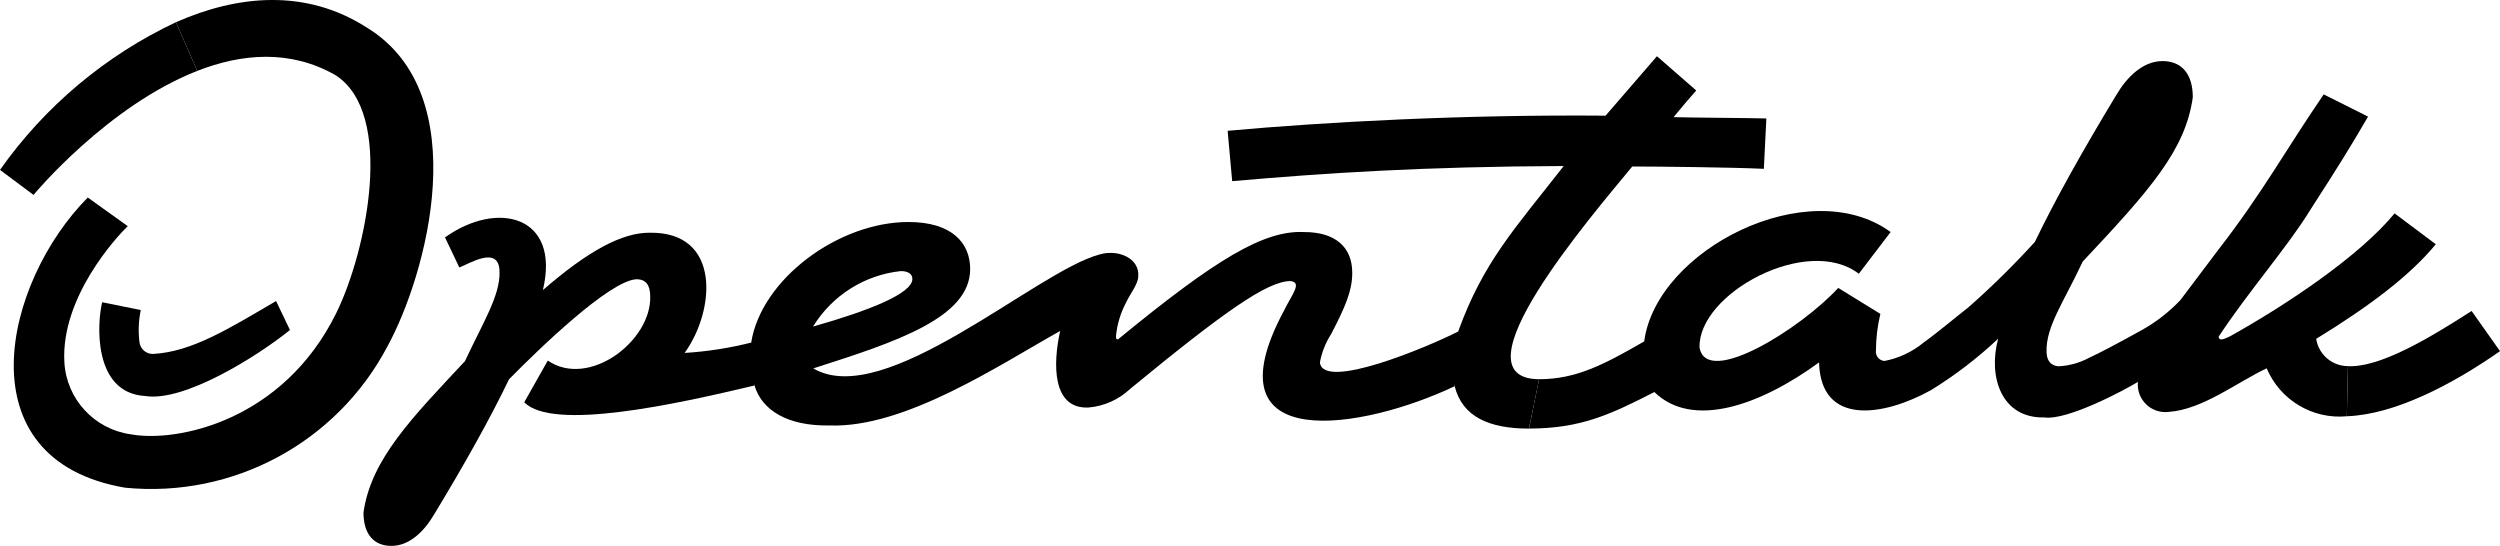
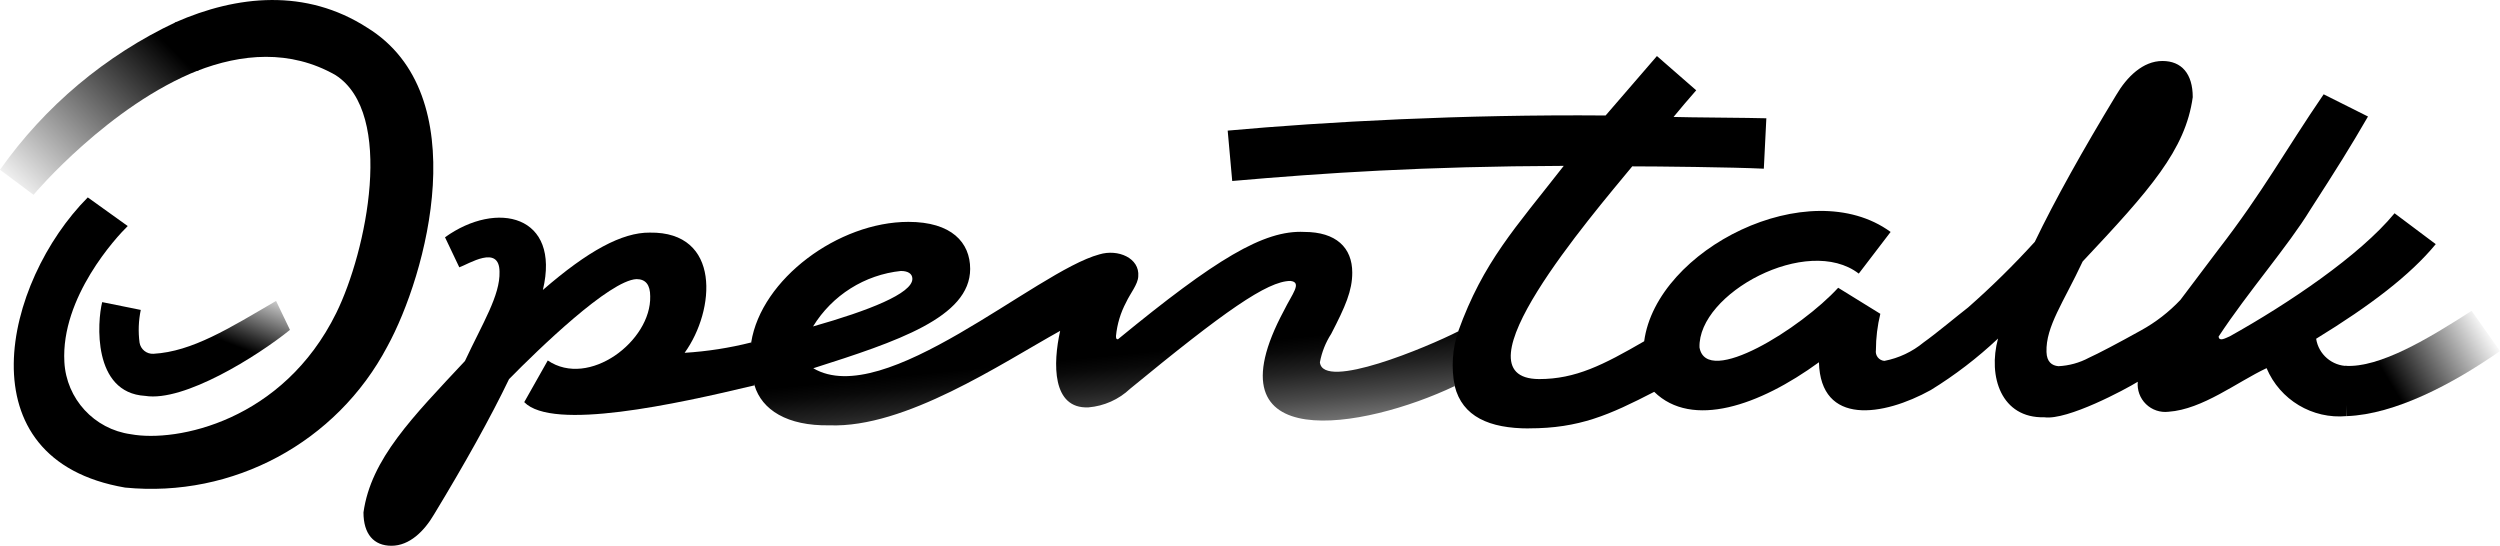
- <svg xmlns="http://www.w3.org/2000/svg" viewBox="0 0 206.391 45.072" role="img">
-   <g>
-     <path d="M80.613 284.224c-4.373-.253-3.959-6.136-3.552-7.741l3.185.644a8.078 8.078 0 0 0-.1 2.7 1.1 1.1 0 0 0 1.146.922c3.2-.18 6.265-2.11 10.124-4.365l1.148 2.391c-2.706 2.183-8.748 5.966-11.951 5.449z" transform="translate(-68.625 -251.531)" />
-     <path d="M62.02 28.281a29.929 29.929 0 0 1-5.5.856c2.535-3.511 3.035-10.015-2.88-9.924-2.282-.019-5.092 1.5-8.822 4.735 1.481-6.184-3.79-7.43-8.079-4.349l1.18 2.48c.763-.264 3.309-1.917 3.321.369.058 1.948-1.4 4.251-2.855 7.367-4.332 4.641-7.758 8.08-8.377 12.5 0 1.781.85 2.752 2.307 2.752 1.5 0 2.711-1.214 3.52-2.59 2.55-4.209 4.654-7.972 6.191-11.169 2.46-2.5 8.29-8.146 10.521-8.256.769 0 1.133.486 1.133 1.417.1 3.689-5.062 7.612-8.457 5.3l-1.943 3.44c2.335 2.4 12.477.176 19.013-1.387" />
-     <path d="M61.849 192.621c-7.378 2.882-13.438 10.128-13.517 10.24l-2.769-2.067a37.154 37.154 0 0 1 14.521-12.189z" transform="translate(-45.563 -186.769)" />
-     <path d="M16.286 5.852c3.669-1.433 7.665-1.787 11.413.354 4.925 3.161 2.573 14.548.057 19.649-4.394 8.912-13.159 10.7-16.955 10a6.363 6.363 0 0 1-5.487-5.968c-.292-5.338 4.29-10.308 5.231-11.218l-3.298-2.362c-6.922 6.965-10.4 21.649 3.08 23.956a22.038 22.038 0 0 0 21.645-11.641c3.245-5.909 7.334-20.809-1.669-26.336-5.043-3.237-10.659-2.709-15.782-.45z" />
-     <path d="M328.765 263.1a6.527 6.527 0 0 1 .931-2.347c1.174-2.266 1.74-3.561 1.74-5.058 0-2.064-1.335-3.359-3.965-3.359-3.332-.167-7.3 2.233-15.378 8.863-.162 0-.162-.121-.162-.283a7.409 7.409 0 0 1 .838-2.772c.334-.728.976-1.48 1-2.137.133-1.517-1.674-2.283-3.213-1.816-5.224 1.4-17.741 12.873-23.615 9.4 6.9-2.2 12.948-4.2 12.952-8.2 0-2.185-1.538-3.885-5.1-3.885-5.775 0-12.147 4.718-12.978 9.951a7.723 7.723 0 0 0 .273 3.546c.607 2.026 2.693 3.358 6.19 3.3 6.258.231 14.128-5.069 19.044-7.8-.6 2.686-.682 6.456 2.339 6.318a5.707 5.707 0 0 0 3.439-1.538c7.73-6.353 11.331-8.9 13.233-8.9 1 .11.131 1.085-.526 2.428-6.509 12.117 6.616 9.806 14.083 6.252l.288-4.515c-2.516 1.283-11.164 4.912-11.413 2.552zm-34.575-7.54c.526 0 .931.2.931.647 0 1.21-3.6 2.624-8.2 3.931a9.7 9.7 0 0 1 7.269-4.582z" transform="translate(-219.799 -233.178)" />
-     <path d="M126.228 35.38c4.166 0 6.637-1.1 10.345-3.016l-.836-4.179c-3.381 1.953-5.653 3.121-8.678 3.121z" />
-     <path d="M127.061 31.306c-7.226-.044 4.3-13.444 7.693-17.561 1.954 0 8.326.068 10.863.193l.208-4.158c-1.206-.042-6.621-.068-7.661-.11a73.212 73.212 0 0 1 1.871-2.2l-3.243-2.828c-1.539 1.788-2.953 3.41-4.242 4.907-11.758-.1-23.154.518-31.2 1.249l.374 4.158c7.609-.666 15.768-1.207 27.37-1.249-4.027 5.159-6.632 7.9-8.713 13.662a8.832 8.832 0 0 0-.288 4.515c.629 2.527 2.849 3.5 6.132 3.5z" />
-     <path d="M784.506 284.06c2.637.121 6.68-2.286 10.207-4.558l2.345 3.318c-3.874 2.71-8.658 5.231-12.644 5.375z" transform="translate(-590.666 -253.83)" />
-     <path d="M193.747 34.365a6.519 6.519 0 0 1-6.617-3.959c-2.438 1.146-5.277 3.4-8.093 3.6a2.279 2.279 0 0 1-2.541-2.476c-1.025.632-5.814 3.2-7.716 2.932-3.548.089-4.672-3.351-3.82-6.5a34.438 34.438 0 0 1-5.549 4.25c-3.932 2.176-9.1 2.976-9.236-2.292-4.921 3.589-10.476 5.5-13.6 2.441a4.969 4.969 0 0 1-.836-4.179c1.014-7.6 13.6-13.946 20.345-9.026l-2.627 3.444c-4.236-3.258-13.294 1.636-13.148 6.1.591 3.305 8.387-1.59 11.448-4.931l3.481 2.145a12.722 12.722 0 0 0-.365 2.995.77.77 0 0 0 .7.892 7.226 7.226 0 0 0 3.235-1.523c1.046-.741 2.808-2.218 3.677-2.889a69.243 69.243 0 0 0 5.506-5.418c1.668-3.468 3.952-7.552 6.718-12.118.878-1.493 2.2-2.81 3.82-2.81 1.581 0 2.5 1.054 2.5 2.986-.6 4.36-3.54 7.662-9.089 13.567-1.58 3.381-3.048 5.357-2.985 7.47.024.816.439 1.123.983 1.174a5.924 5.924 0 0 0 2.518-.695c.751-.337 2.422-1.215 4.312-2.267a13.252 13.252 0 0 0 3.242-2.511l3.127-4.147c3.692-4.767 5.51-8.166 8.7-12.827l3.66 1.834c-1.482 2.558-2.5 4.182-4.767 7.7-1.82 2.985-5.128 6.757-7.566 10.466.046.431.525.152.926-.021 4.806-2.683 10.719-6.656 13.6-10.157l3.4 2.549c-2.1 2.549-5.382 5.059-9.874 7.81a2.655 2.655 0 0 0 2.622 2.251z" />
+ <svg xmlns="http://www.w3.org/2000/svg" role="img" width="206.392" height="45.061" viewBox="0 0 206.392 45.061">
+   <defs>
+     <linearGradient id="linear-gradient" x1="1.228" y1="-0.756" x2="0.357" y2="0.364" gradientUnits="objectBoundingBox">
+       <stop offset="0" stop-color="currentColor" stop-opacity="0" />
+       <stop offset="0.466" stop-color="currentColor" stop-opacity="0" />
+       <stop offset="0.612" stop-color="currentColor" stop-opacity="0.345" />
+       <stop offset="0.815" stop-color="currentColor" stop-opacity="0.812" />
+       <stop offset="0.905" stop-color="currentColor" />
+       <stop offset="1" stop-color="currentColor" />
+     </linearGradient>
+     <linearGradient id="linear-gradient-2" x1="0.038" y1="1" x2="0.991" y2="0.139" gradientUnits="objectBoundingBox">
+       <stop offset="0" stop-color="currentColor" stop-opacity="0" />
+       <stop offset="0.918" stop-color="currentColor" />
+       <stop offset="1" stop-color="currentColor" />
+     </linearGradient>
+     <linearGradient id="linear-gradient-3" x1="1.173" y1="1.979" x2="0.665" y2="0.466" gradientUnits="objectBoundingBox">
+       <stop offset="0" stop-color="currentColor" stop-opacity="0" />
+       <stop offset="0.457" stop-color="currentColor" stop-opacity="0" />
+       <stop offset="0.532" stop-color="currentColor" stop-opacity="0.212" />
+       <stop offset="0.638" stop-color="currentColor" stop-opacity="0.49" />
+       <stop offset="0.733" stop-color="currentColor" stop-opacity="0.71" />
+       <stop offset="0.815" stop-color="currentColor" stop-opacity="0.867" />
+       <stop offset="0.879" stop-color="currentColor" stop-opacity="0.965" />
+       <stop offset="0.918" stop-color="currentColor" />
+       <stop offset="1" stop-color="currentColor" />
+     </linearGradient>
+     <linearGradient id="linear-gradient-4" x1="1.992" x2="0.038" y2="0.81" gradientUnits="objectBoundingBox">
+       <stop offset="0" stop-color="currentColor" stop-opacity="0" />
+       <stop offset="0.494" stop-color="currentColor" stop-opacity="0" />
+       <stop offset="0.867" stop-color="currentColor" />
+       <stop offset="1" stop-color="currentColor" />
+     </linearGradient>
+   </defs>
+   <g id="Opt_Logo_Gradient_petrol_rz_220126" transform="translate(0 -0.833)">
+     <path id="Pfad_80989" data-name="Pfad 80989" d="M772.119,295.6" transform="translate(-581.595 -264.884)" fill="#d2e245" />
+     <path id="Pfad_80990" data-name="Pfad 80990" d="M80.613,284.224c-4.373-.252-3.959-6.136-3.552-7.741l3.185.644a8.078,8.078,0,0,0-.1,2.7,1.1,1.1,0,0,0,1.146.922c3.2-.18,6.265-2.11,10.124-4.365l1.148,2.391C89.858,280.958,83.816,284.741,80.613,284.224Z" transform="translate(-68.625 -250.708)" fill="url(#linear-gradient)" />
+     <path id="Pfad_80991" data-name="Pfad 80991" d="M192.008,260.472a29.934,29.934,0,0,1-5.5.856c2.535-3.511,3.035-10.015-2.88-9.924-2.282-.019-5.092,1.5-8.822,4.735,1.481-6.184-3.79-7.43-8.079-4.349l1.179,2.48c.763-.264,3.309-1.917,3.321.369.058,1.948-1.4,4.251-2.855,7.367-4.332,4.641-7.758,8.08-8.377,12.5,0,1.781.85,2.752,2.307,2.752,1.5,0,2.711-1.214,3.52-2.59,2.55-4.209,4.654-7.972,6.191-11.169,2.46-2.5,8.29-8.146,10.521-8.256.769,0,1.133.486,1.133,1.417.1,3.689-5.062,7.612-8.457,5.3l-1.943,3.44c2.335,2.4,12.477.176,19.013-1.387" transform="translate(-129.988 -231.368)" fill="currentColor" />
+     <path id="Pfad_80992" data-name="Pfad 80992" d="M115.778,286.256" transform="translate(-97.366 -257.991)" fill="#d2e245" />
+     <path id="Pfad_80993" data-name="Pfad 80993" d="M62,192.563c-7.378,2.882-13.589,10.186-13.668,10.3l-2.769-2.067a37.154,37.154,0,0,1,14.521-12.189Z" transform="translate(-45.563 -185.947)" fill="url(#linear-gradient-2)" />
+     <path id="Pfad_80994" data-name="Pfad 80994" d="M64.995,188.3c3.669-1.433,7.709-1.8,11.457.336,4.925,3.161,2.573,14.548.057,19.649-4.394,8.912-13.159,10.7-16.955,10a6.363,6.363,0,0,1-5.487-5.968c-.292-5.338,4.29-10.308,5.231-11.218L56,198.734c-6.922,6.965-10.4,21.649,3.08,23.956a22.038,22.038,0,0,0,21.645-11.641c3.245-5.909,7.334-20.809-1.669-26.336-5.043-3.237-10.712-2.687-15.835-.428Z" transform="translate(-48.753 -181.604)" fill="currentColor" />
+     <path id="Pfad_80995" data-name="Pfad 80995" d="M766.119,256.34" transform="translate(-577.168 -235.92)" fill="#d2e245" />
+     <path id="Pfad_80996" data-name="Pfad 80996" d="M328.765,263.1a6.528,6.528,0,0,1,.931-2.348c1.174-2.266,1.74-3.561,1.74-5.058,0-2.064-1.335-3.359-3.965-3.359-3.332-.167-7.3,2.233-15.378,8.863-.162,0-.162-.121-.162-.283a7.408,7.408,0,0,1,.838-2.772c.334-.728.976-1.48,1-2.137.133-1.517-1.674-2.283-3.213-1.816h0c-5.224,1.4-17.741,12.873-23.616,9.4,6.9-2.2,12.948-4.2,12.952-8.2,0-2.185-1.538-3.885-5.1-3.885-5.775,0-12.147,4.718-12.978,9.951a7.723,7.723,0,0,0,.273,3.546c.607,2.026,2.693,3.358,6.19,3.3,6.258.231,14.128-5.069,19.044-7.8-.6,2.686-.682,6.456,2.339,6.318a5.708,5.708,0,0,0,3.439-1.538c7.73-6.353,11.331-8.9,13.233-8.9,1,.11.131,1.085-.526,2.428-6.509,12.117,6.616,9.806,14.084,6.252l.288-4.515C337.662,261.831,329.014,265.46,328.765,263.1Zm-34.575-7.54c.526,0,.931.2.931.647,0,1.21-3.6,2.624-8.2,3.931A9.7,9.7,0,0,1,294.19,255.556Z" transform="translate(-219.798 -232.355)" fill="url(#linear-gradient-3)" />
+     <path id="Vereinigungsmenge_1" data-name="Vereinigungsmenge 1" d="M24.875,30.743c-3.283,0-5.5-.974-6.132-3.5a8.832,8.832,0,0,1,.288-4.515c2.081-5.759,4.687-8.5,8.713-13.662-11.6.042-19.76.583-27.37,1.249L0,6.156c8.042-.73,19.438-1.349,31.2-1.249C32.484,3.41,33.9,1.788,35.437,0L38.68,2.828c-.665.748-1.289,1.5-1.871,2.2,1.04.042,6.455.068,7.661.11L44.262,9.3c-2.537-.125-8.908-.193-10.863-.193-3.392,4.118-14.919,17.518-7.693,17.561h0c3.024,0,5.3-1.167,8.678-3.121h0c1.014-7.6,13.6-13.946,20.345-9.026L52.1,17.961c-4.236-3.258-13.294,1.636-13.148,6.1.591,3.305,8.387-1.59,11.448-4.931L53.88,21.28a12.722,12.722,0,0,0-.365,2.995.77.77,0,0,0,.7.892,7.226,7.226,0,0,0,3.235-1.523c1.046-.741,2.808-2.218,3.678-2.89a69.26,69.26,0,0,0,5.506-5.418c1.668-3.468,3.952-7.552,6.718-12.118.878-1.493,2.2-2.81,3.82-2.81,1.581,0,2.5,1.054,2.5,2.986-.6,4.36-3.54,7.662-9.089,13.567-1.581,3.381-3.048,5.357-2.985,7.47.024.816.439,1.123.983,1.174a5.925,5.925,0,0,0,2.518-.695c.751-.337,2.422-1.215,4.312-2.267a13.256,13.256,0,0,0,3.242-2.511l3.127-4.147c3.692-4.767,5.51-8.166,8.7-12.827l3.66,1.834c-1.482,2.558-2.5,4.182-4.767,7.7-1.82,2.985-5.128,6.757-7.566,10.466.046.431.525.152.926-.021,4.806-2.683,10.719-6.656,13.6-10.157l3.4,2.549c-2.1,2.549-5.382,5.059-9.874,7.81a2.659,2.659,0,0,0,2.625,2.251l-.1,4.135a6.519,6.519,0,0,1-6.617-3.959c-2.438,1.146-5.277,3.4-8.093,3.6a2.279,2.279,0,0,1-2.541-2.476c-1.025.632-5.814,3.2-7.716,2.932-3.548.089-4.672-3.351-3.82-6.5a34.441,34.441,0,0,1-5.549,4.25c-3.932,2.176-9.1,2.976-9.236-2.292-4.921,3.589-10.476,5.5-13.6,2.441h0c-3.708,1.912-6.179,3.016-10.345,3.016Z" transform="translate(101.354 5.46)" fill="currentColor" />
+     <path id="Pfad_80999" data-name="Pfad 80999" d="M773.657,284.042c2.848.19,6.915-2.268,10.442-4.54l2.345,3.318c-3.874,2.71-8.663,5.231-12.649,5.375Z" transform="translate(-580.051 -253.008)" fill="url(#linear-gradient-4)" />
  </g>
</svg>
